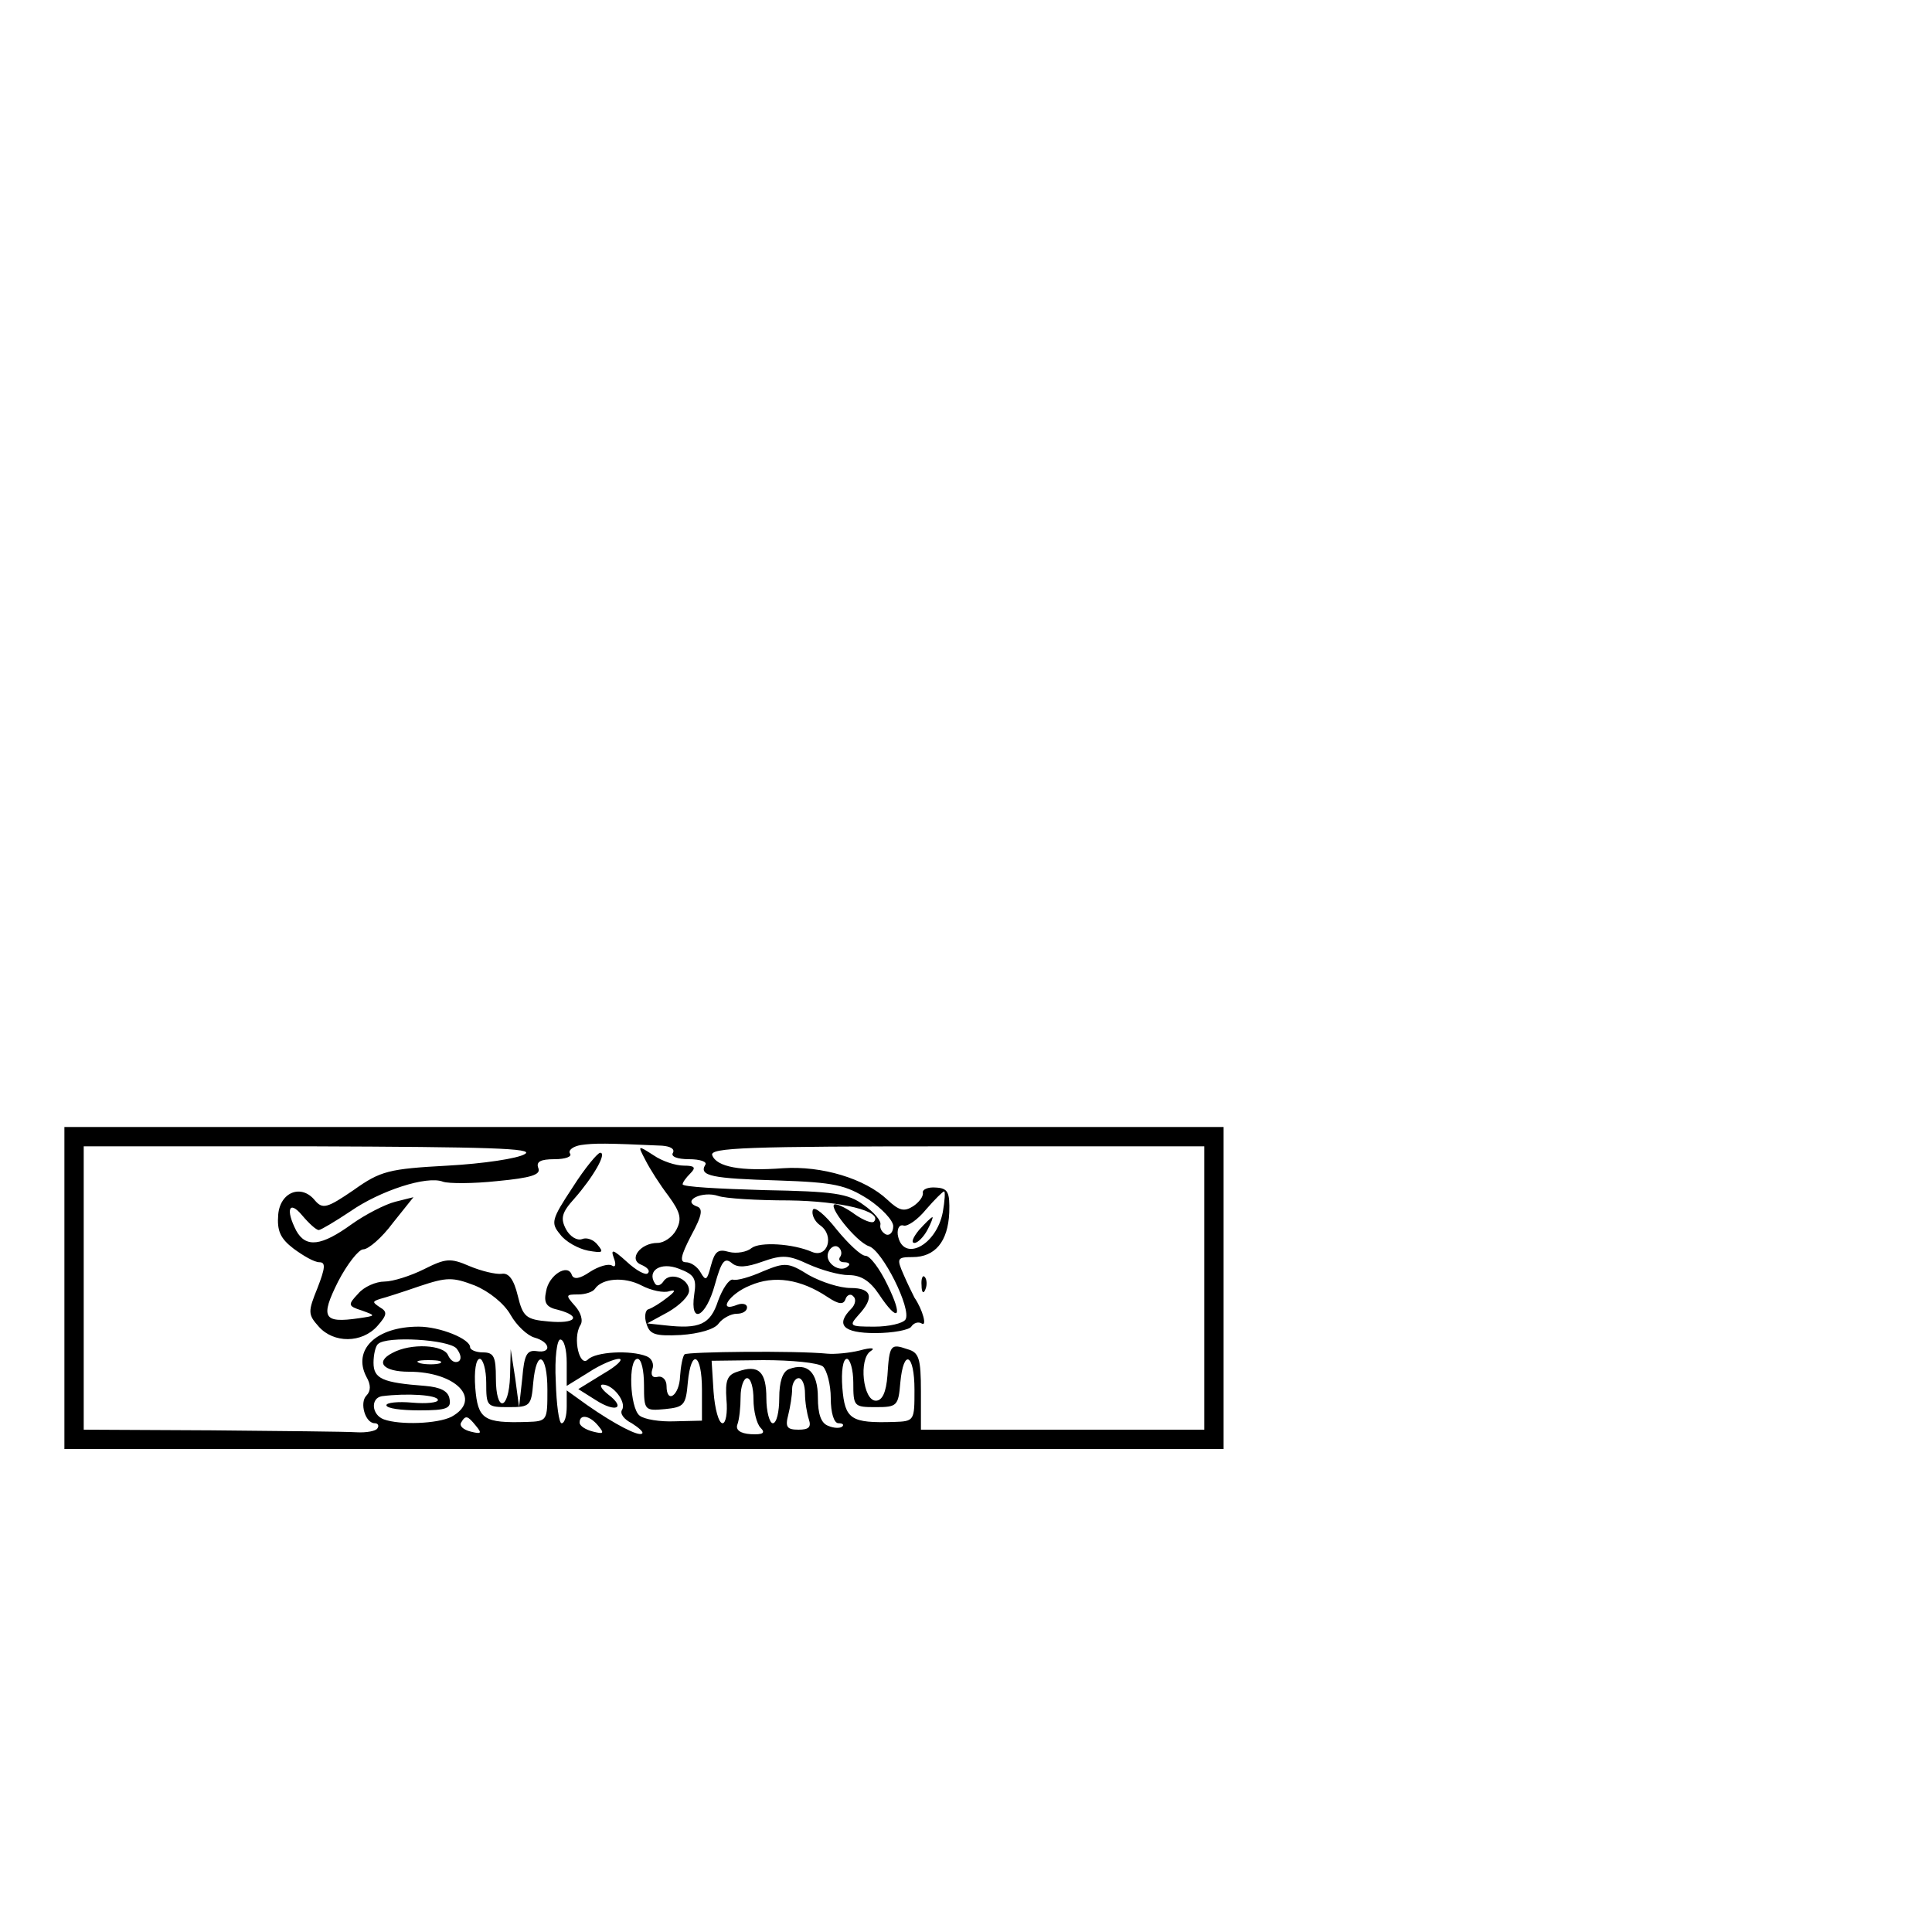
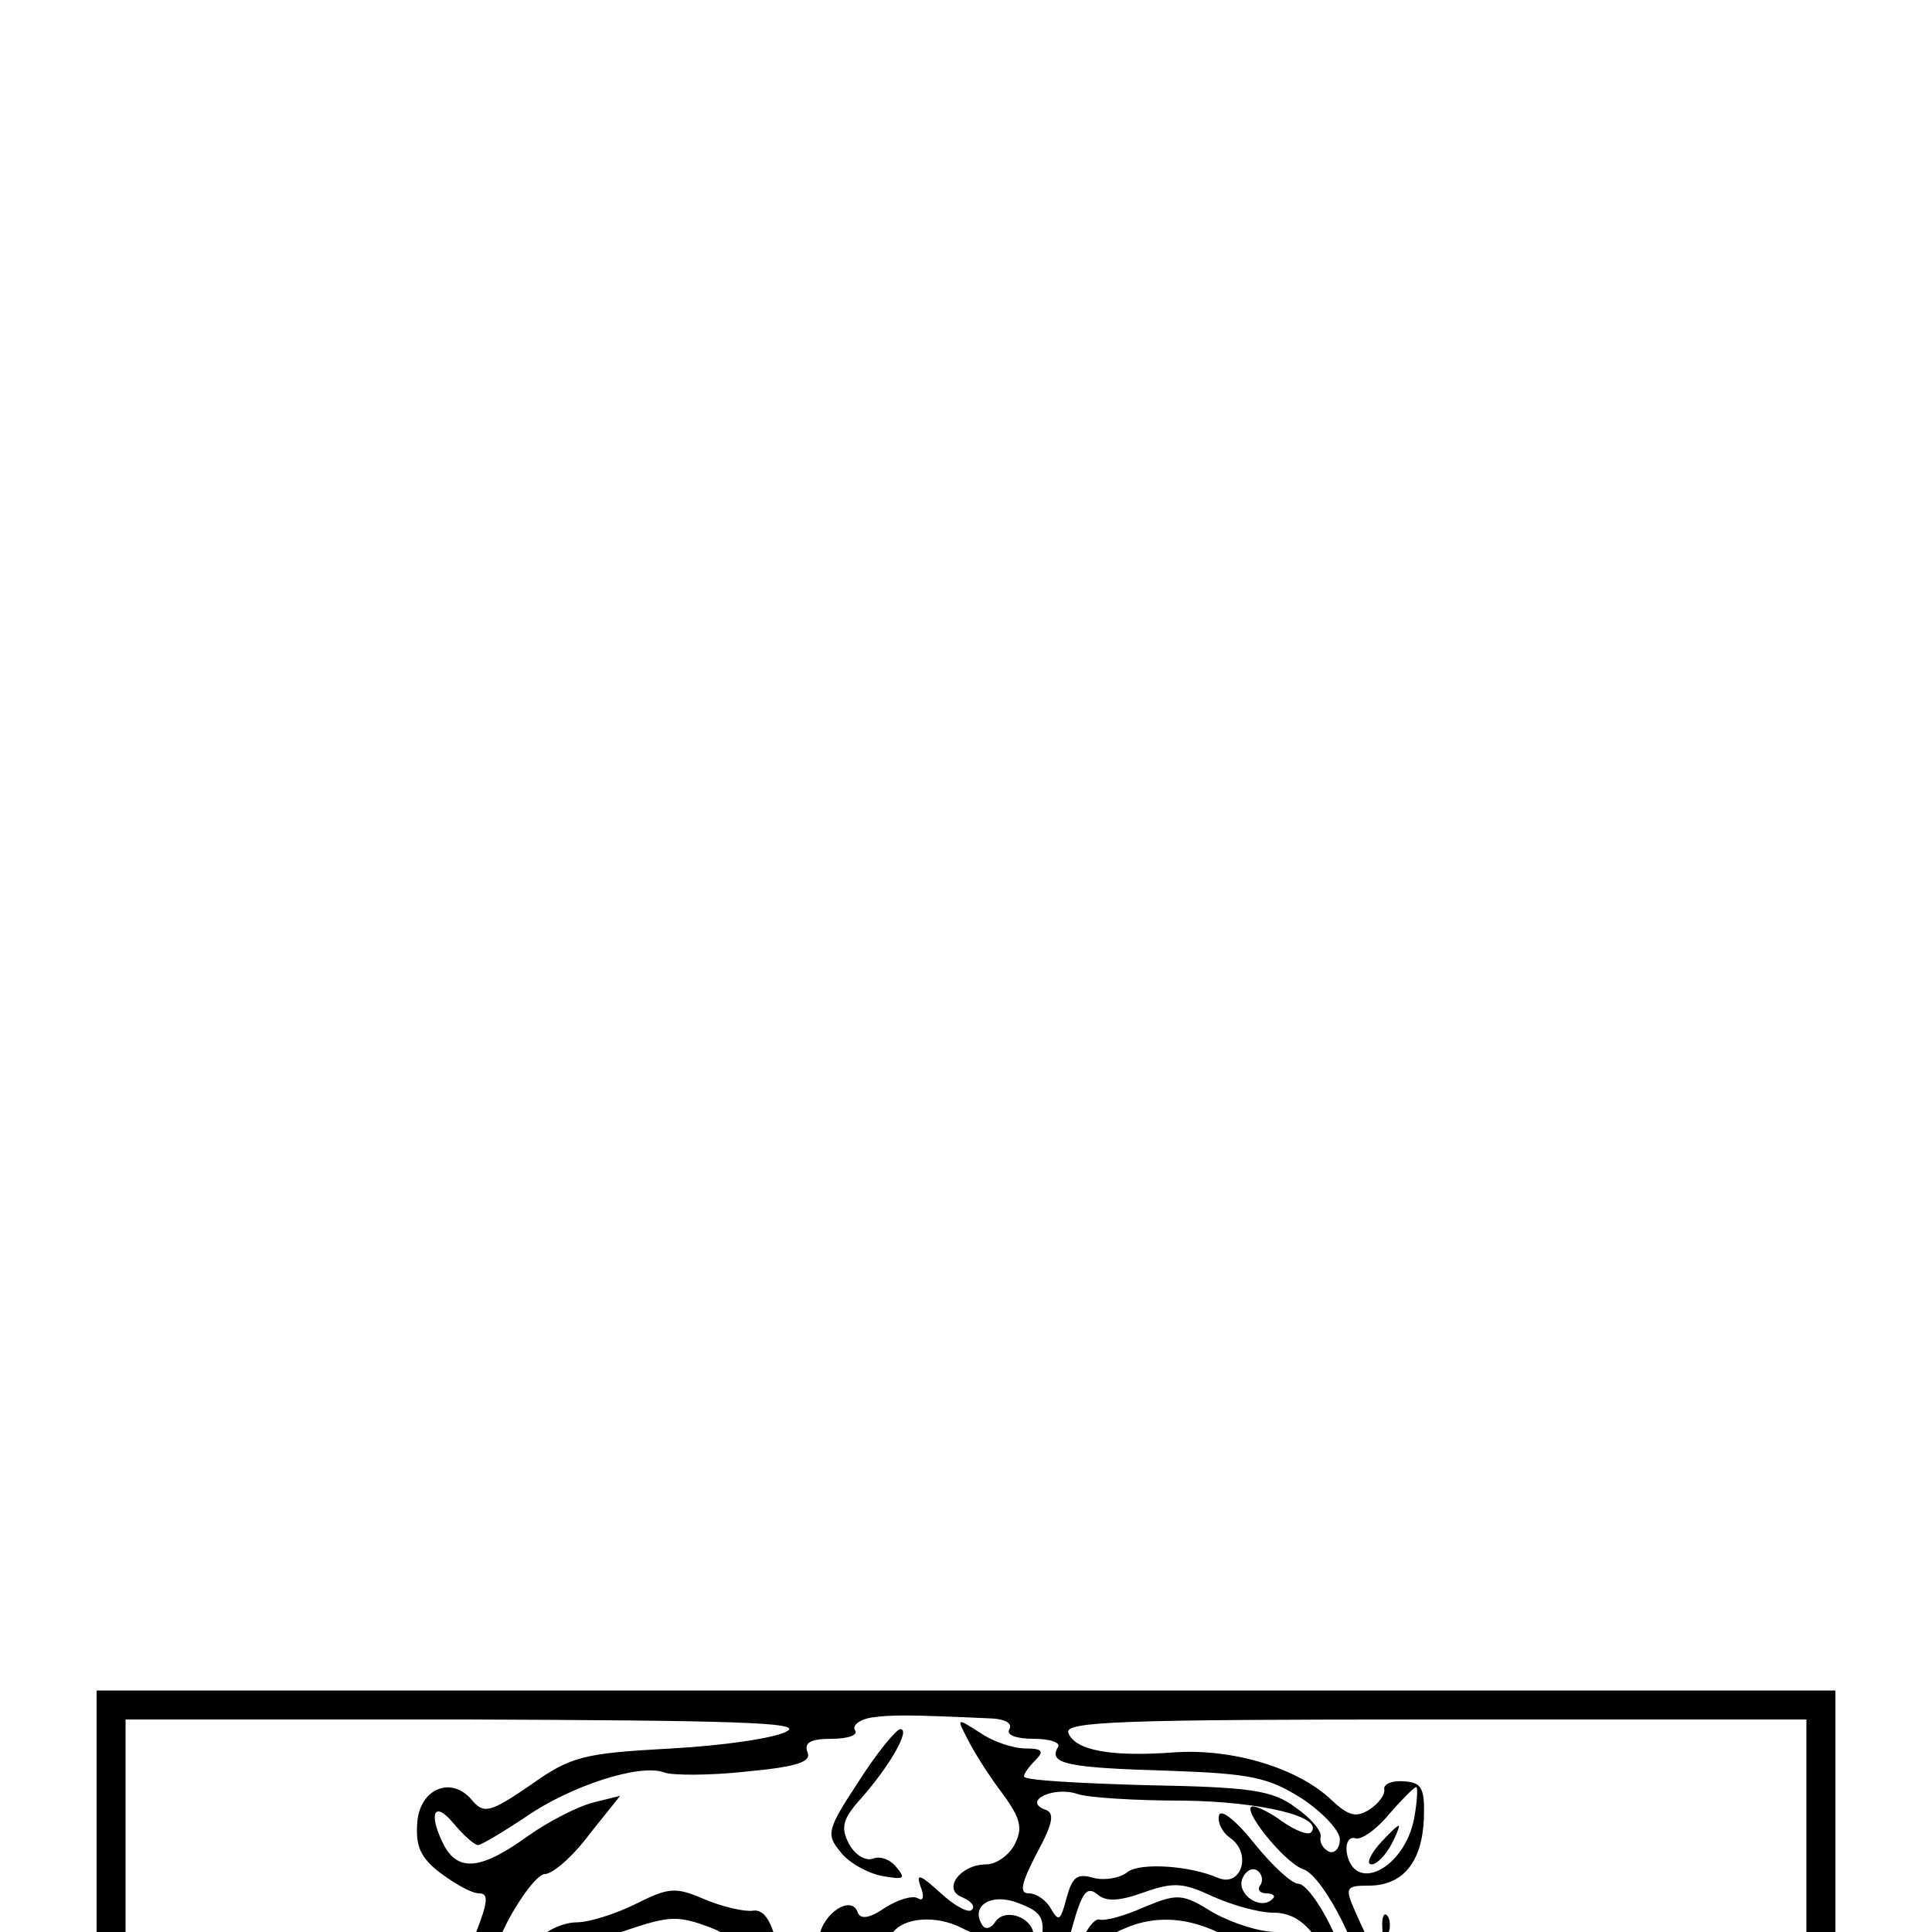
- <svg xmlns="http://www.w3.org/2000/svg" version="1.0" width="300pt" height="300pt" viewBox="0 0 300 300" preserveAspectRatio="xMidYMid meet">
+ <svg xmlns="http://www.w3.org/2000/svg" version="1.0" width="200pt" height="200pt" viewBox="0 0 200 200" preserveAspectRatio="xMidYMid meet">
  <g transform="translate(0,300) scale(0.1,-0.1)" fill="#000000" stroke="none">
    <path d="M100 1000 l0 -250 900 0 900 0 0 250 0 250 -900 0 -900 0 0 -250z m928 221 c13 -1 20 -5 17 -11 -4 -6 7 -10 25 -10 17 0 29 -4 25 -9 -10 -17 11 -21 113 -24 88 -3 105 -7 140 -29 21 -14 39 -33 39 -42 0 -9 -5 -15 -11 -13 -6 3 -10 9 -9 15 2 6 -10 20 -26 31 -24 18 -47 21 -155 23 -69 2 -126 5 -126 9 0 3 5 10 12 17 9 9 7 12 -10 12 -13 0 -34 7 -47 16 -25 16 -25 16 -13 -7 7 -14 23 -39 36 -56 19 -26 21 -36 12 -53 -6 -11 -19 -20 -29 -20 -27 0 -46 -26 -25 -34 9 -4 14 -9 10 -13 -3 -4 -18 4 -33 18 -21 19 -25 20 -20 6 4 -10 3 -16 -3 -12 -5 3 -20 -1 -34 -10 -16 -11 -25 -12 -28 -5 -6 19 -36 0 -40 -25 -4 -18 0 -25 19 -29 37 -10 27 -22 -15 -18 -35 3 -40 7 -48 40 -6 25 -14 36 -25 34 -9 -1 -31 4 -50 12 -30 13 -37 12 -71 -5 -20 -10 -48 -19 -61 -19 -13 0 -32 -8 -41 -19 -16 -17 -16 -19 6 -26 22 -8 22 -8 -5 -12 -55 -8 -60 1 -32 57 14 27 32 50 39 50 8 0 29 18 46 41 l32 40 -28 -7 c-16 -4 -47 -20 -68 -35 -47 -34 -71 -37 -86 -10 -17 33 -11 48 9 24 11 -13 22 -23 26 -23 3 0 25 13 49 29 46 32 119 56 144 46 9 -3 47 -3 84 1 53 5 68 10 64 20 -4 10 3 14 25 14 17 0 28 4 24 9 -3 5 5 11 17 13 21 3 38 3 126 -1z m-213 -13 c-11 -7 -65 -15 -120 -18 -91 -5 -104 -8 -146 -38 -41 -28 -48 -30 -60 -16 -21 26 -54 13 -57 -22 -2 -25 3 -37 24 -53 15 -11 32 -21 40 -21 10 0 9 -9 -3 -40 -15 -37 -15 -41 2 -60 23 -26 67 -26 91 1 15 17 16 22 4 29 -12 8 -12 9 0 13 8 2 36 11 62 20 42 14 51 14 85 1 22 -9 46 -28 56 -46 9 -16 26 -32 37 -35 25 -7 27 -25 3 -21 -15 2 -19 -6 -22 -42 l-5 -45 -6 45 -7 45 -1 -42 c-2 -54 -22 -57 -22 -3 0 33 -3 40 -20 40 -11 0 -20 4 -20 8 0 13 -47 32 -80 32 -66 0 -103 -36 -81 -78 7 -12 7 -22 0 -29 -11 -11 -2 -43 13 -43 5 0 7 -4 4 -8 -2 -4 -17 -7 -33 -6 -15 1 -117 2 -225 3 l-198 1 0 220 0 220 353 0 c275 -1 348 -3 332 -12z m1055 -208 l0 -220 -220 0 -220 0 0 59 c0 52 -3 61 -21 66 -26 9 -28 7 -31 -41 -2 -26 -8 -39 -18 -39 -20 0 -27 65 -8 77 8 5 1 6 -17 1 -16 -4 -39 -6 -50 -5 -50 5 -217 3 -222 -1 -3 -3 -6 -19 -7 -34 -1 -30 -21 -44 -21 -15 0 9 -6 16 -14 14 -8 -2 -11 3 -8 12 3 8 -1 17 -9 20 -25 10 -79 7 -91 -5 -13 -13 -24 33 -12 53 5 7 1 20 -8 30 -15 17 -15 18 5 18 11 0 23 4 26 9 11 16 45 19 72 5 15 -8 35 -12 43 -9 11 3 10 0 -3 -10 -10 -8 -23 -16 -29 -18 -5 -1 -7 -12 -3 -23 5 -16 13 -19 53 -17 29 2 53 9 59 18 6 8 19 15 28 15 9 0 16 4 16 10 0 5 -7 7 -15 4 -32 -13 -13 17 20 30 37 16 78 10 120 -18 18 -12 25 -12 28 -3 2 6 8 9 12 4 5 -4 3 -13 -3 -19 -25 -25 -13 -38 37 -38 28 0 53 5 56 10 4 6 11 8 16 5 9 -6 2 21 -11 40 -3 6 -11 22 -17 36 -11 25 -10 27 14 27 35 0 55 24 57 69 1 32 -2 38 -21 39 -12 1 -21 -3 -20 -8 1 -6 -6 -15 -15 -21 -14 -9 -22 -7 -40 10 -35 33 -102 53 -162 49 -66 -5 -103 2 -110 20 -5 12 54 14 379 14 l385 0 0 -220z m-645 136 c81 -1 147 -17 132 -33 -3 -3 -16 2 -29 11 -12 9 -26 16 -31 16 -14 0 32 -58 52 -65 21 -6 67 -98 57 -114 -4 -6 -26 -11 -48 -11 -39 0 -40 1 -25 18 25 27 21 42 -12 42 -17 0 -45 9 -65 20 -32 20 -37 20 -71 6 -20 -9 -41 -15 -47 -13 -6 1 -16 -14 -23 -33 -12 -37 -29 -44 -82 -38 l-28 3 33 18 c17 10 32 24 32 33 0 19 -30 30 -40 14 -4 -6 -10 -8 -13 -3 -13 20 9 34 37 23 24 -9 28 -15 24 -40 -7 -48 18 -36 32 15 10 36 15 43 26 34 9 -8 23 -7 48 2 31 11 41 10 71 -4 20 -9 48 -17 63 -17 19 0 33 -9 47 -30 30 -45 38 -36 13 15 -12 25 -27 45 -34 45 -7 0 -27 19 -45 41 -18 23 -35 37 -37 30 -2 -7 3 -18 12 -24 22 -16 11 -51 -13 -41 -30 13 -81 16 -94 6 -7 -6 -23 -9 -35 -6 -17 5 -22 1 -28 -21 -6 -23 -8 -25 -16 -11 -5 9 -15 16 -23 16 -10 0 -8 10 8 41 18 33 19 43 8 46 -22 9 10 24 34 16 11 -4 61 -7 110 -7z m239 -18 c-10 -53 -63 -79 -70 -35 -1 10 3 16 9 14 6 -2 22 9 35 25 13 15 26 28 28 28 2 0 1 -15 -2 -32z m-159 -69 c-4 -5 -1 -9 6 -9 7 0 10 -3 6 -6 -12 -12 -37 5 -31 21 3 8 10 12 15 9 5 -3 7 -10 4 -15z m-596 -143 c7 -9 8 -17 3 -20 -6 -3 -12 1 -16 9 -6 17 -58 20 -87 4 -27 -14 -14 -29 26 -29 73 0 115 -43 66 -70 -22 -11 -80 -13 -105 -4 -19 7 -21 33 -3 36 39 5 87 2 87 -6 0 -4 -18 -6 -40 -4 -22 2 -40 0 -40 -4 0 -5 23 -8 51 -8 43 0 50 3 47 18 -2 12 -14 18 -38 20 -66 5 -80 11 -80 36 0 12 3 26 7 29 13 13 110 7 122 -7z m171 -22 l0 -36 34 21 c18 12 40 21 47 21 8 0 -3 -11 -24 -23 l-39 -24 27 -17 c31 -20 48 -13 19 9 -10 8 -14 15 -8 15 16 0 37 -27 30 -39 -4 -6 3 -15 15 -21 11 -7 19 -14 16 -16 -5 -5 -42 14 -85 44 l-32 23 0 -25 c0 -14 -3 -26 -8 -26 -4 0 -8 29 -9 65 -2 37 2 65 7 65 6 0 10 -16 10 -36z m-197 -1 c-7 -2 -21 -2 -30 0 -10 3 -4 5 12 5 17 0 24 -2 18 -5z m72 -30 c0 -37 1 -38 35 -38 33 0 35 2 38 38 5 54 22 45 22 -11 0 -48 0 -49 -32 -50 -67 -2 -76 4 -80 53 -2 26 1 45 7 45 5 0 10 -17 10 -37z m245 -4 c0 -39 1 -40 33 -37 29 3 32 6 35 41 5 54 22 46 22 -11 l0 -48 -42 -1 c-23 -1 -48 3 -55 9 -15 12 -18 88 -3 88 6 0 10 -18 10 -41z m278 29 c6 -6 12 -28 12 -49 0 -23 5 -39 12 -39 6 0 9 -2 6 -5 -3 -3 -13 -3 -22 1 -11 4 -16 18 -16 44 0 39 -16 55 -45 44 -10 -4 -15 -20 -15 -45 0 -21 -4 -39 -10 -39 -5 0 -10 18 -10 39 0 41 -12 53 -45 41 -16 -5 -19 -14 -17 -43 2 -21 -1 -37 -6 -37 -6 0 -12 22 -14 49 l-3 48 80 1 c44 0 86 -4 93 -10z m47 -25 c0 -37 1 -38 35 -38 33 0 35 2 38 38 5 54 22 45 22 -11 0 -48 0 -49 -32 -50 -67 -2 -76 4 -80 53 -2 26 1 45 7 45 5 0 10 -17 10 -37z m-155 -26 c0 -18 5 -38 11 -44 8 -8 4 -11 -15 -10 -17 1 -24 7 -21 15 3 8 5 27 5 43 0 16 5 29 10 29 6 0 10 -15 10 -33z m80 9 c0 -13 3 -31 6 -40 4 -12 0 -16 -16 -16 -18 0 -21 4 -16 23 3 12 6 30 6 40 0 9 5 17 10 17 6 0 10 -11 10 -24z m-511 -50 c10 -12 8 -13 -8 -9 -12 3 -18 9 -15 14 7 12 10 11 23 -5z m190 0 c10 -12 8 -13 -8 -9 -12 3 -21 9 -21 14 0 14 16 11 29 -5z" />
    <path d="M889 1156 c-33 -50 -34 -55 -19 -73 8 -11 28 -22 43 -25 23 -4 25 -3 15 9 -6 8 -17 12 -24 9 -8 -3 -19 4 -25 15 -9 17 -7 26 13 48 29 33 51 71 40 71 -4 0 -24 -24 -43 -54z" />
    <path d="M1431 1004 c0 -11 3 -14 6 -6 3 7 2 16 -1 19 -3 4 -6 -2 -5 -13z" />
    <path d="M1427 1090 c-9 -11 -13 -20 -7 -20 5 0 14 9 20 20 6 11 9 20 8 20 -2 0 -11 -9 -21 -20z" />
  </g>
</svg>
